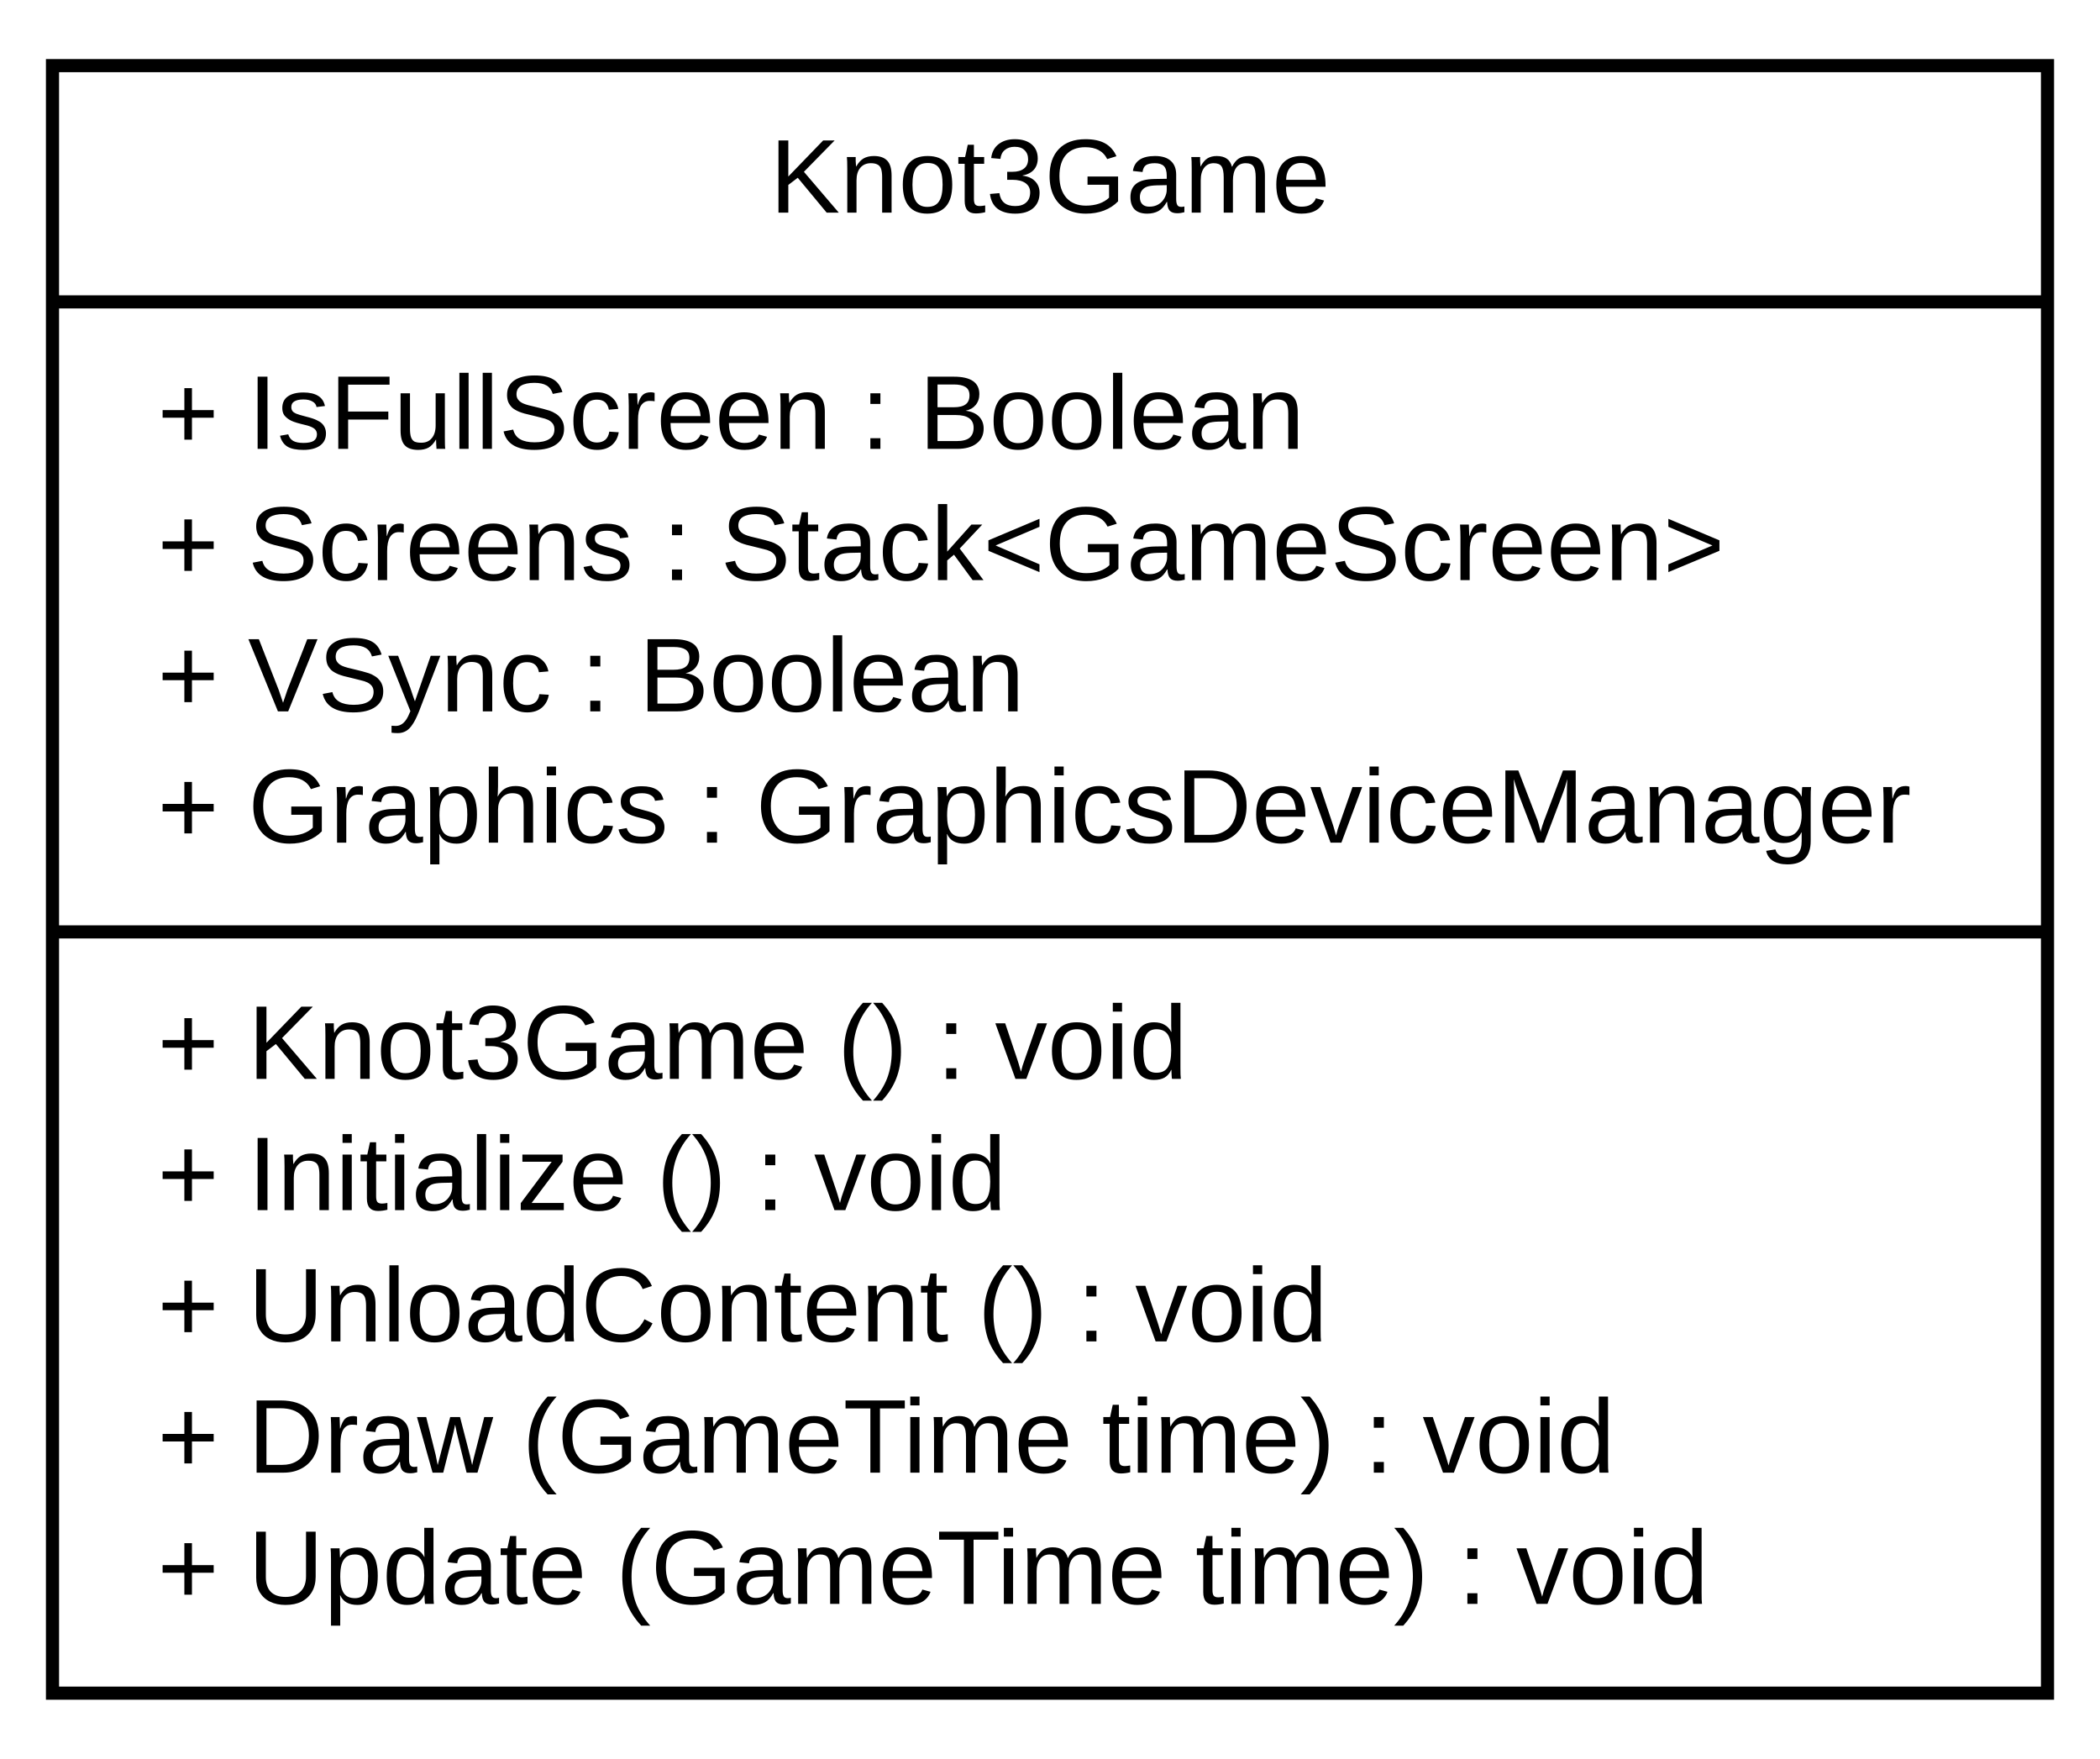
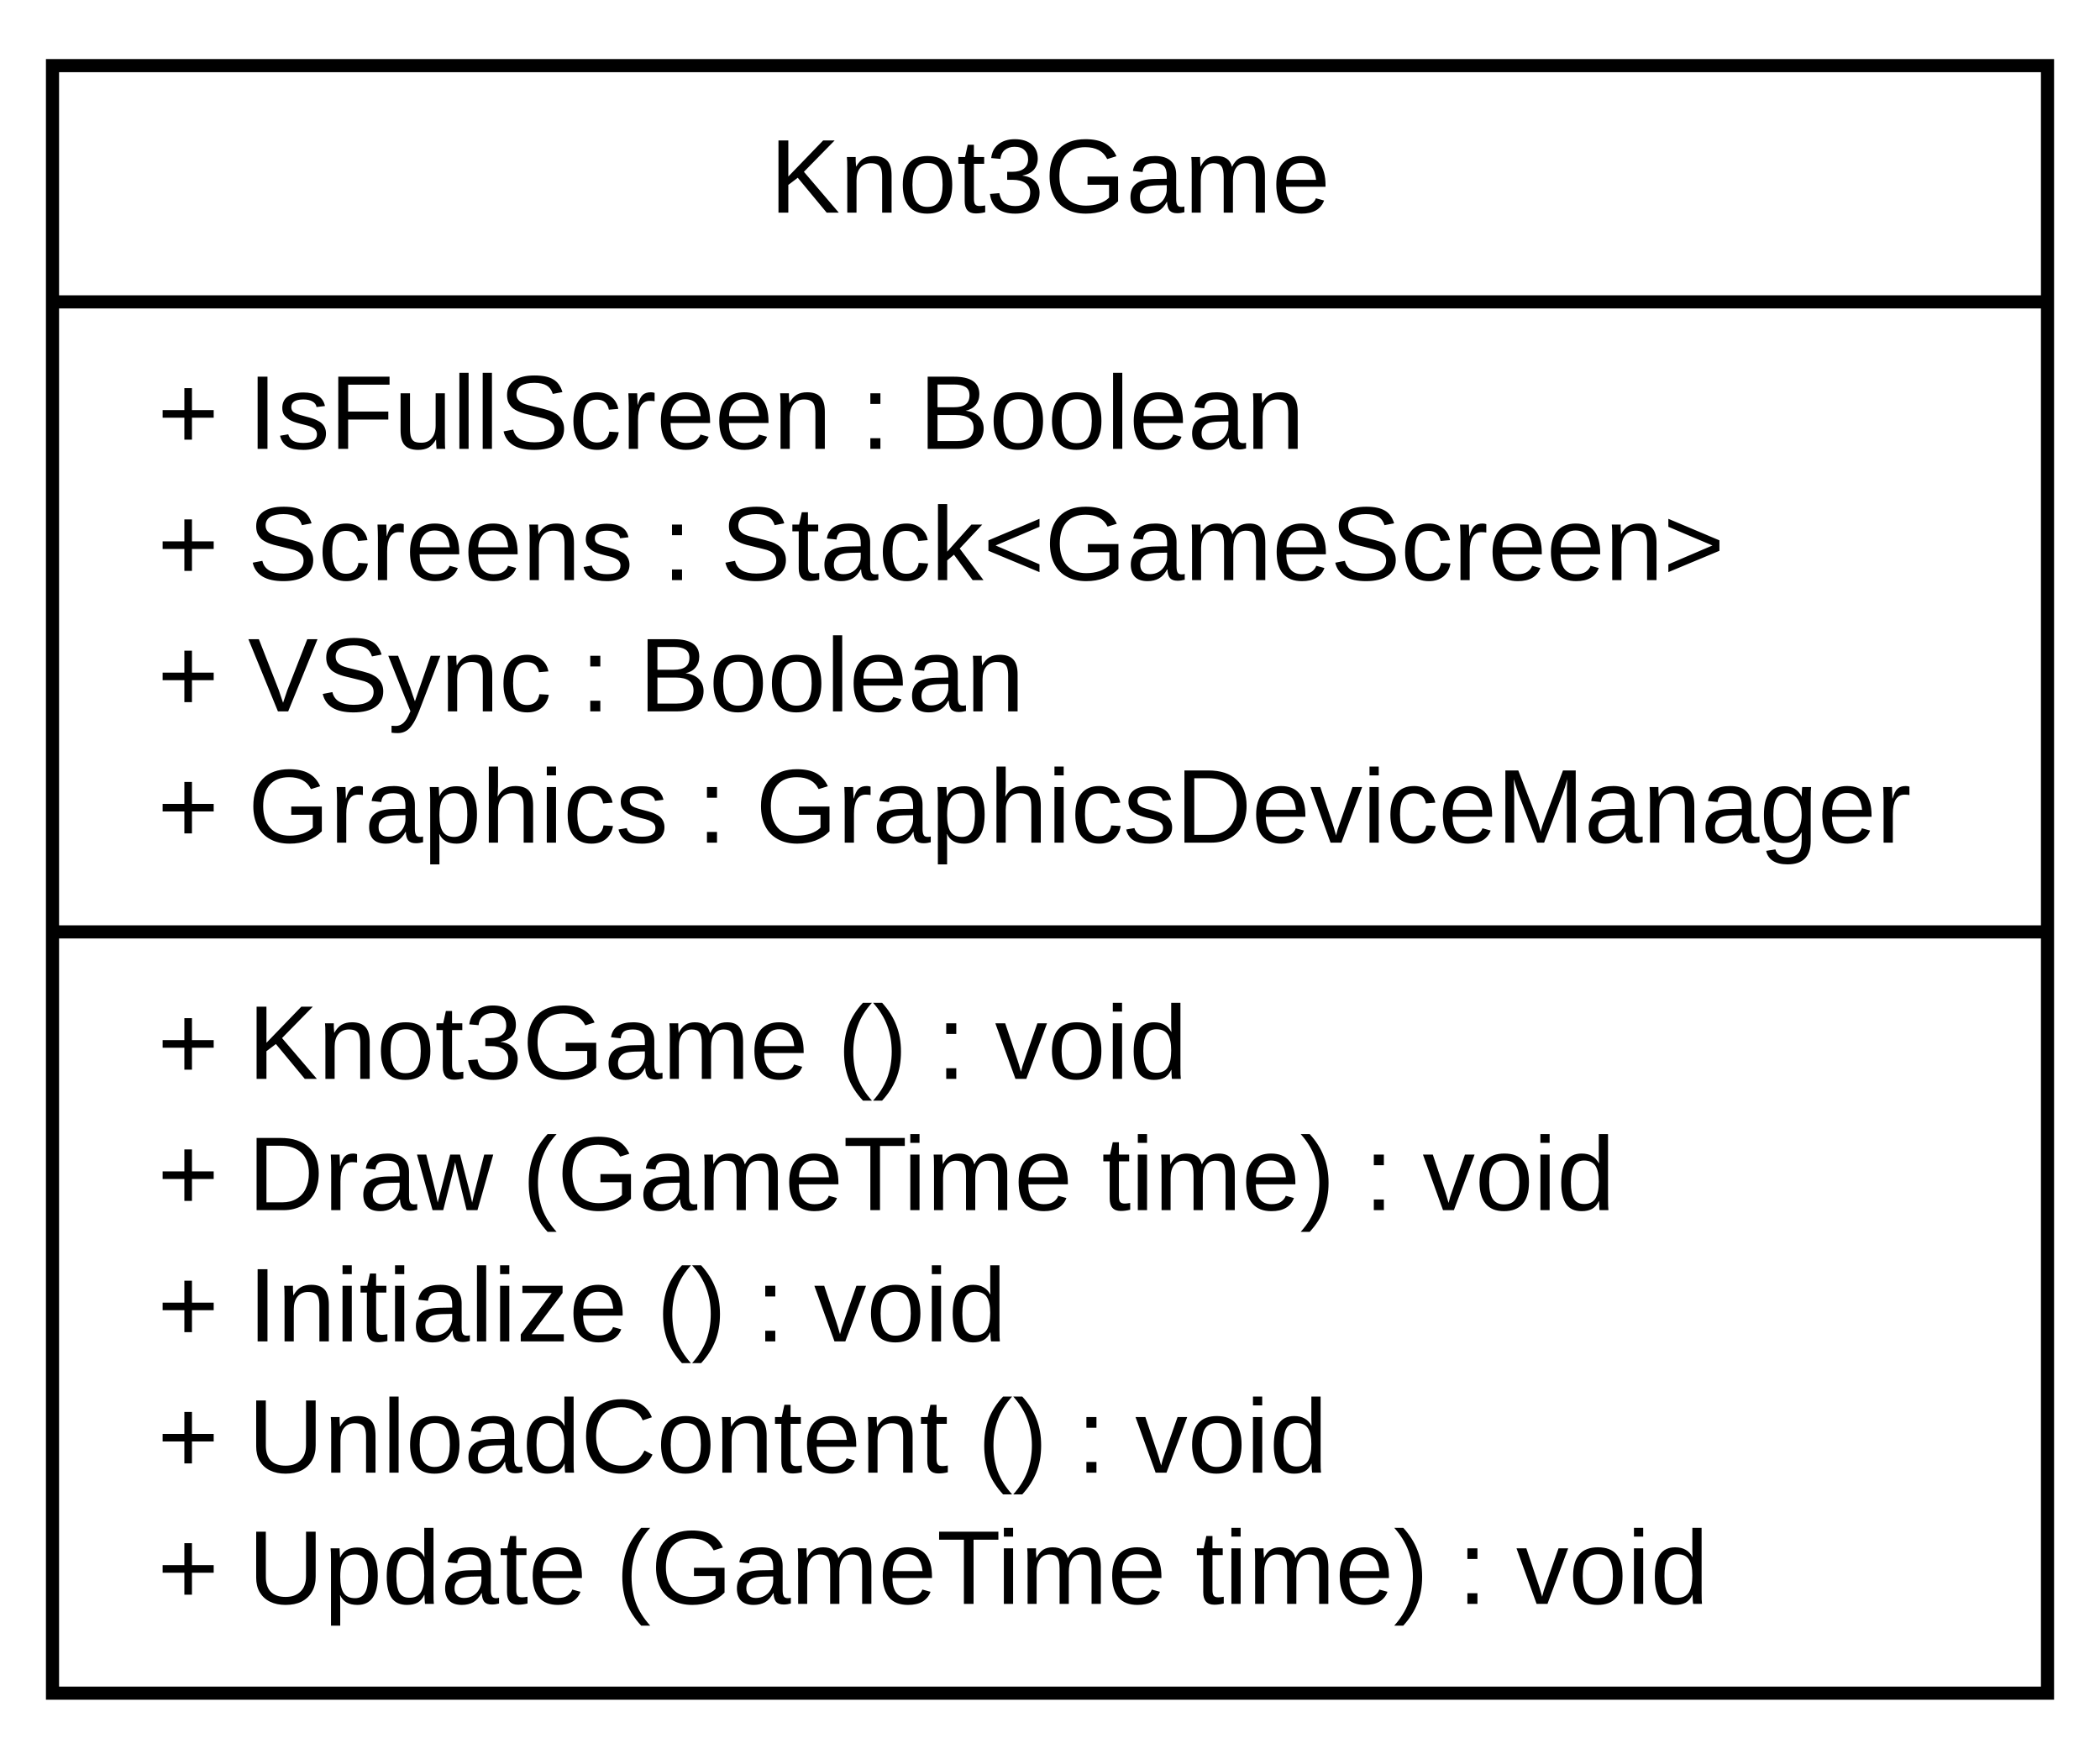
<svg xmlns="http://www.w3.org/2000/svg" width="160pt" height="134pt" viewBox="0.00 0.00 160.00 134.00">
  <g id="graph1" class="graph" transform="scale(1 1) rotate(0) translate(4 130)">
    <polygon fill="white" stroke="white" points="-4,5 -4,-130 157,-130 157,5 -4,5" />
    <g id="node1" class="node">
      <polygon fill="#ffffff" stroke="black" points="0,-1 0,-125 152,-125 152,-1 0,-1" />
      <text text-anchor="middle" x="76" y="-113.8" font-family="Arial" font-size="8.00">Knot3Game</text>
      <polyline fill="none" stroke="black" points="0,-107 152,-107 " />
      <text text-anchor="start" x="8" y="-95.8" font-family="Arial" font-size="8.00">+ IsFullScreen : Boolean</text>
      <text text-anchor="start" x="8" y="-85.8" font-family="Arial" font-size="8.00">+ Screens : Stack&lt;GameScreen&gt;</text>
      <text text-anchor="start" x="8" y="-75.8" font-family="Arial" font-size="8.00">+ VSync : Boolean</text>
      <text text-anchor="start" x="8" y="-65.8" font-family="Arial" font-size="8.00">+ Graphics : GraphicsDeviceManager</text>
      <polyline fill="none" stroke="black" points="0,-59 152,-59 " />
      <text text-anchor="start" x="8" y="-47.8" font-family="Arial" font-size="8.00">+ Knot3Game () : void</text>
-       <text text-anchor="start" x="8" y="-37.8" font-family="Arial" font-size="8.00">+ Initialize () : void</text>
-       <text text-anchor="start" x="8" y="-27.8" font-family="Arial" font-size="8.00">+ UnloadContent () : void</text>
-       <text text-anchor="start" x="8" y="-17.8" font-family="Arial" font-size="8.00">+ Draw (GameTime time) : void</text>
+       <text text-anchor="start" x="8" y="-37.8" font-family="Arial" font-size="8.00">+ Draw (GameTime time) : void</text>
+       <text text-anchor="start" x="8" y="-27.8" font-family="Arial" font-size="8.00">+ Initialize () : void</text>
+       <text text-anchor="start" x="8" y="-17.8" font-family="Arial" font-size="8.00">+ UnloadContent () : void</text>
      <text text-anchor="start" x="8" y="-7.8" font-family="Arial" font-size="8.00">+ Update (GameTime time) : void</text>
    </g>
  </g>
</svg>
